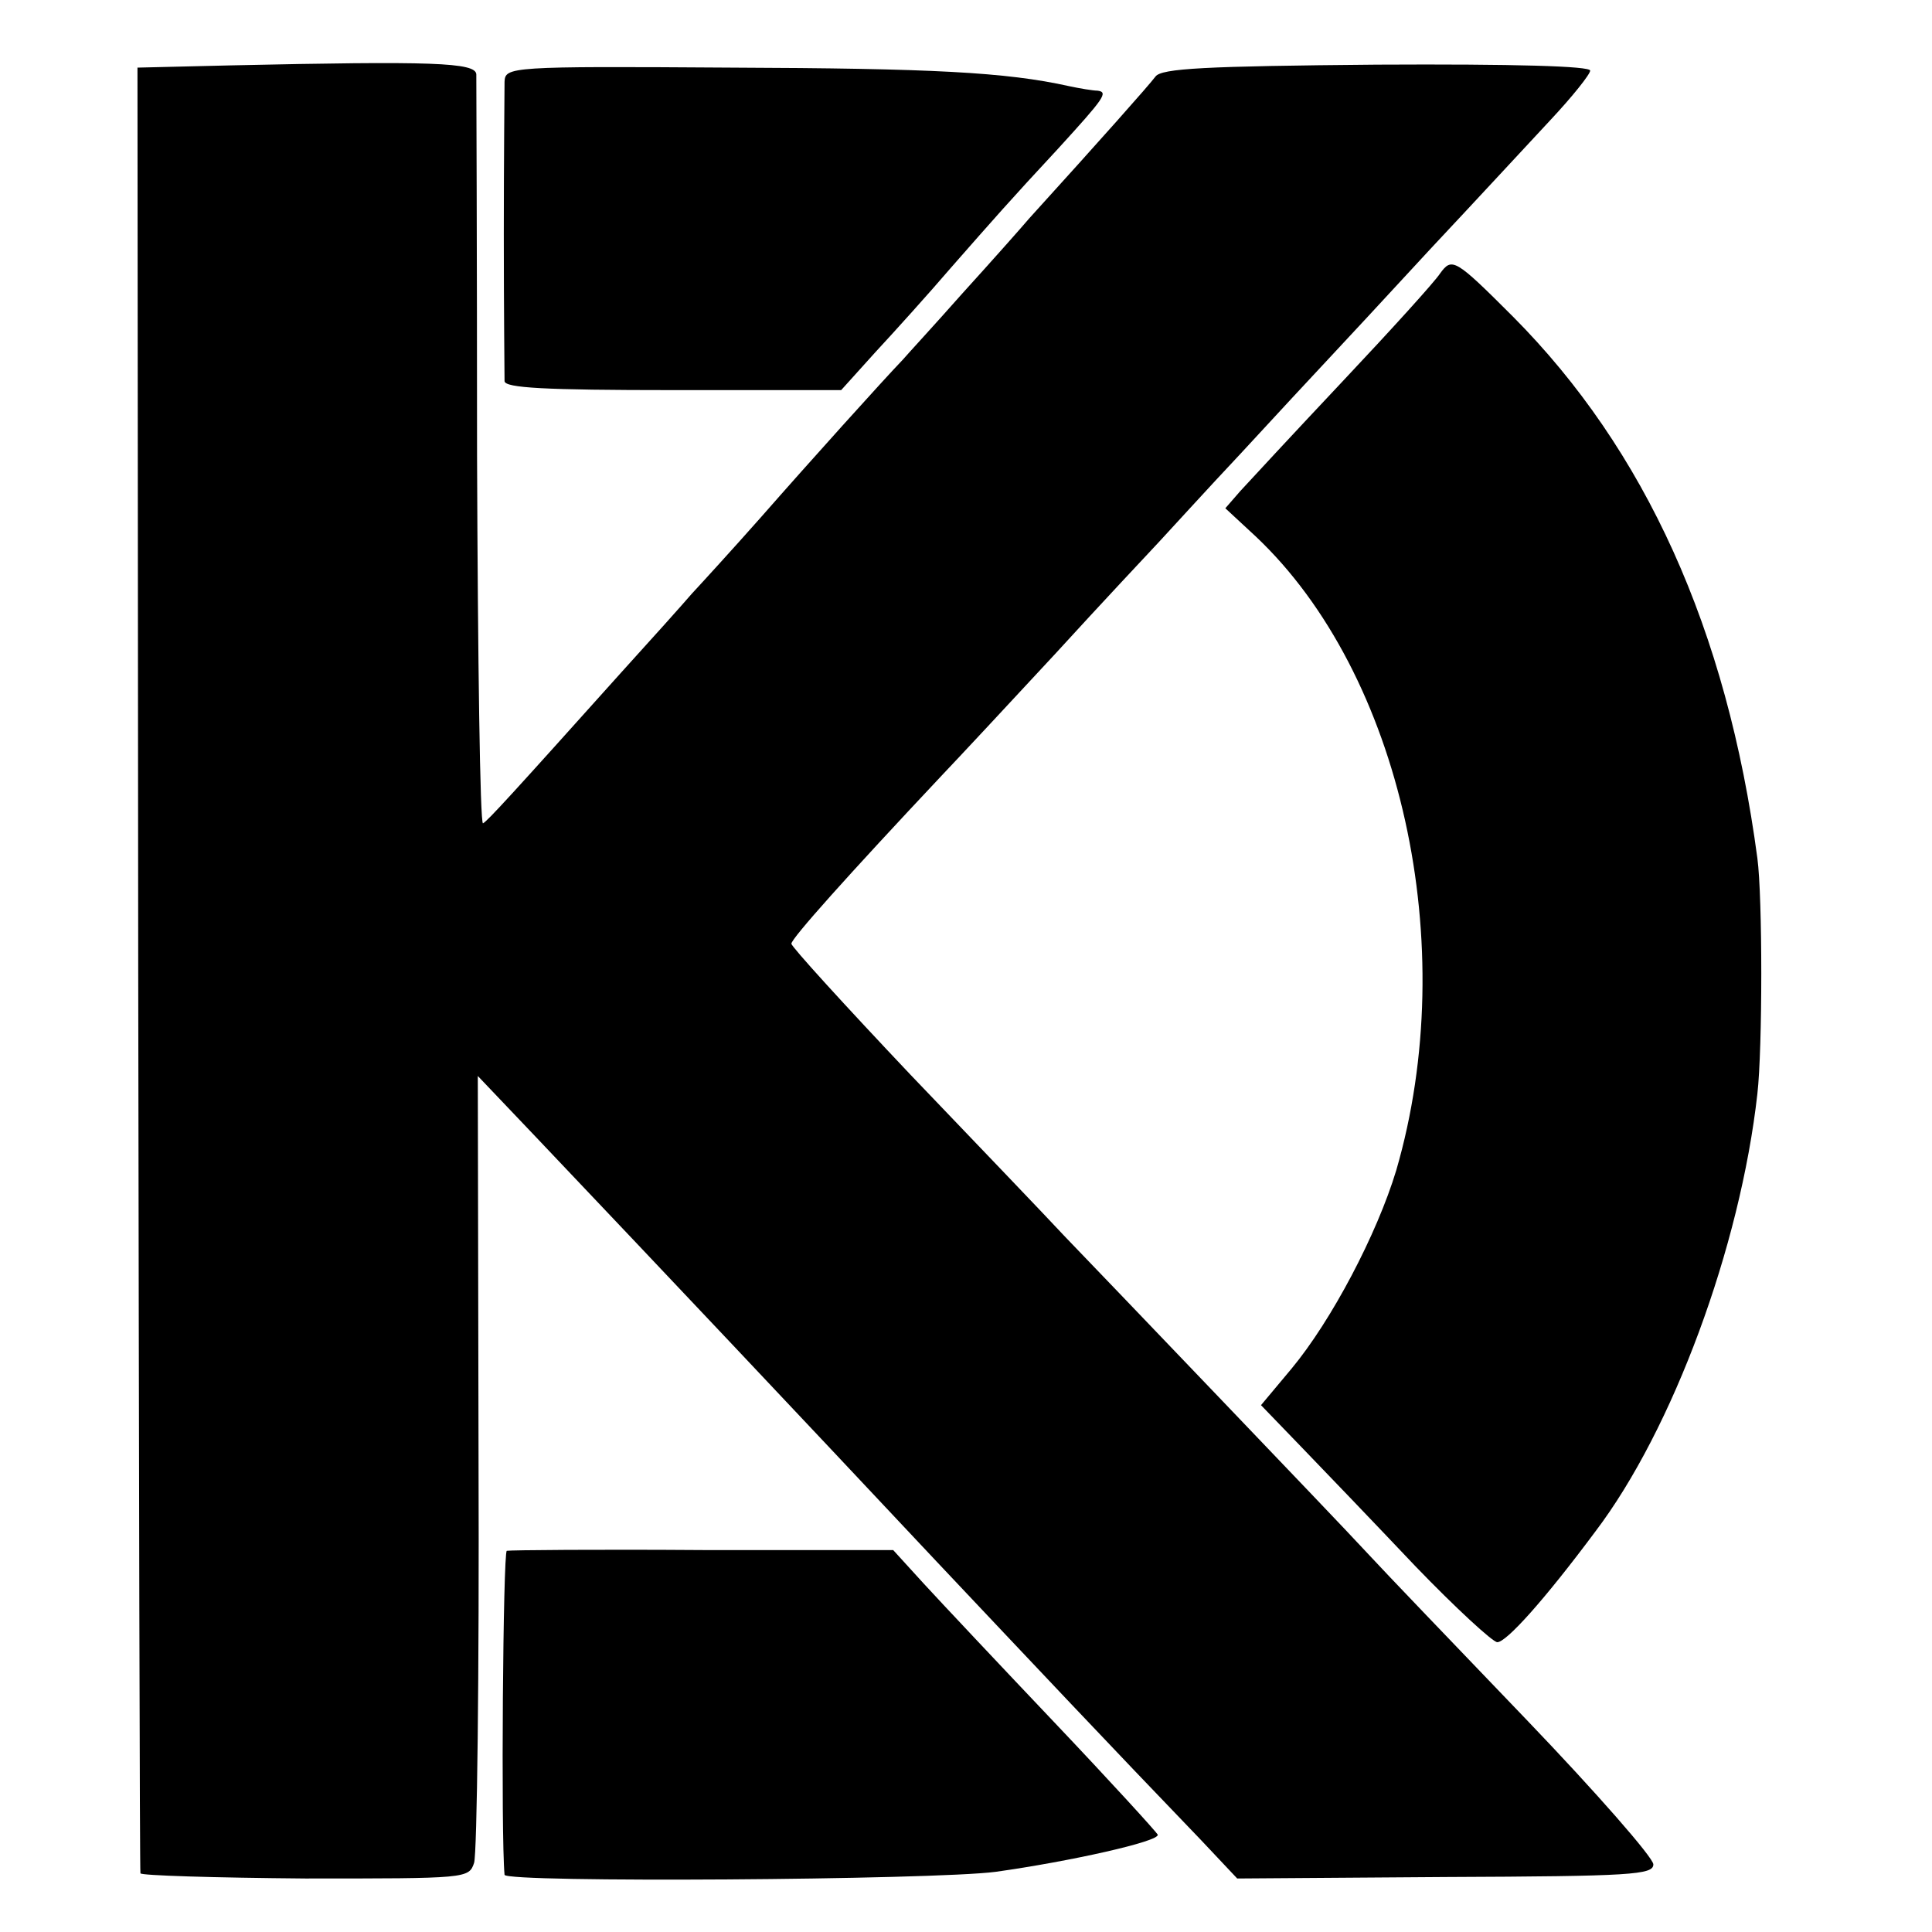
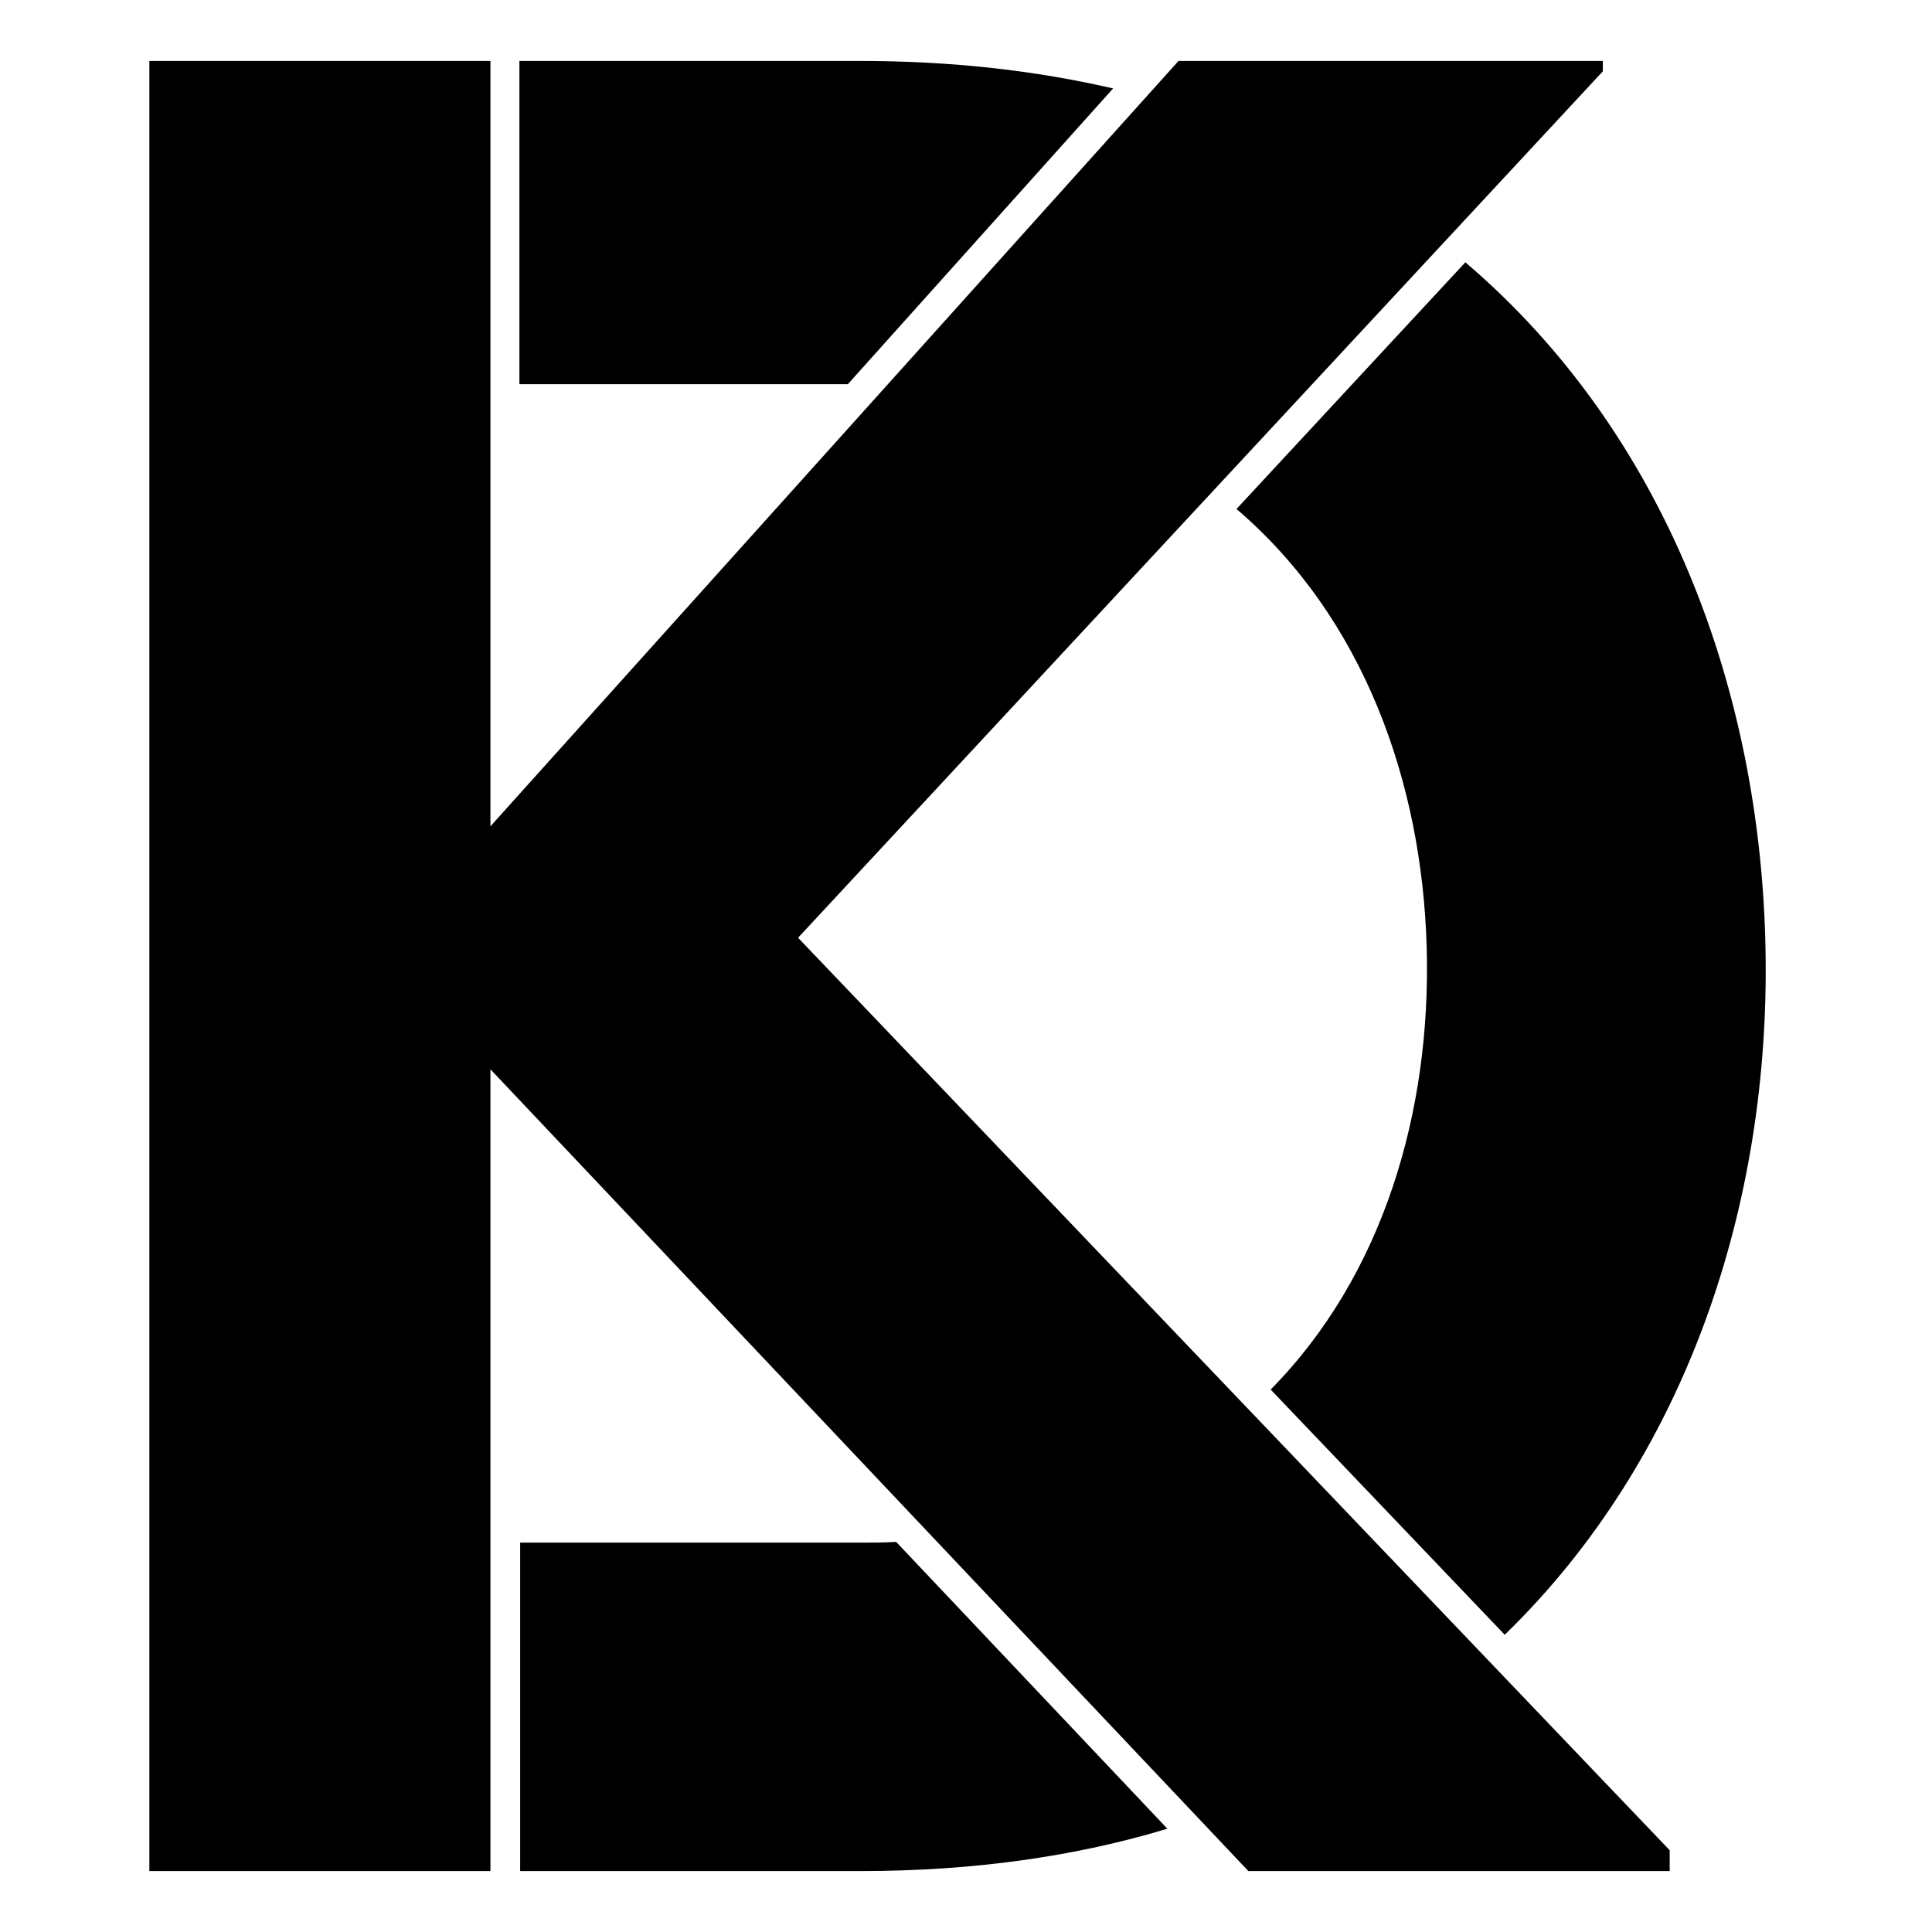
- <svg xmlns="http://www.w3.org/2000/svg" version="1.0" width="260pt" height="260pt" viewBox="0 0 260 260" preserveAspectRatio="xMidYMid meet">
-   <g transform="translate(0,260) scale(0.1,-0.1)" fill="#000000" stroke="none">
-     <path d="M310 2512 l-125 -3 1 -1212 c1 -667 2 -1215 3 -1218 0 -3 100 -6 222 -7 217 0 220 0 227 21 4 12 7 255 6 541 l-1 518 79 -83 c186 -196 338 -357 538 -570 134 -142 230 -244 356 -375 l49 -52 280 2 c251 1 280 3 280 17 0 9 -77 97 -171 195 -95 99 -191 199 -214 224 -23 25 -113 119 -200 210 -87 91 -180 188 -207 216 -26 28 -120 126 -208 218 -88 93 -160 172 -160 176 0 7 76 92 202 226 21 22 90 96 153 164 63 69 126 136 140 151 14 15 63 69 110 119 47 51 99 107 115 124 17 18 80 86 140 151 61 65 134 144 162 174 29 31 53 61 53 66 0 6 -101 9 -287 8 -231 -2 -290 -5 -298 -16 -9 -12 -72 -83 -170 -191 -11 -13 -51 -58 -90 -101 -38 -43 -75 -83 -80 -89 -26 -27 -126 -138 -190 -211 -38 -43 -81 -90 -94 -104 -12 -14 -55 -62 -95 -106 -148 -165 -180 -200 -186 -203 -4 -1 -7 221 -8 495 0 274 -1 505 -1 513 -1 16 -59 18 -331 12z" />
-     <path d="M679 2490 c0 -11 -1 -103 -1 -205 0 -102 1 -191 1 -198 1 -9 53 -12 227 -12 l226 0 46 51 c26 28 72 79 102 114 58 66 78 89 144 160 62 68 68 76 53 78 -6 0 -24 3 -38 6 -85 19 -186 24 -456 25 -298 2 -303 1 -304 -19z" />
-     <path d="M1938 2232 c-7 -11 -66 -76 -131 -145 -65 -69 -127 -136 -138 -148 l-20 -23 41 -38 c196 -185 277 -551 189 -853 -26 -86 -87 -202 -141 -267 l-41 -49 55 -57 c30 -31 99 -103 153 -160 54 -56 104 -102 110 -102 12 0 62 55 132 149 104 137 195 383 218 589 7 61 7 265 0 317 -41 308 -151 550 -329 729 -78 78 -82 80 -98 58z" />
-     <path d="M682 513 c-5 -2 -8 -383 -3 -436 1 -11 577 -7 661 4 100 14 221 41 218 50 -2 4 -64 72 -139 151 -75 79 -154 163 -176 187 l-41 45 -256 0 c-141 1 -259 0 -264 -1z" />
+ <svg xmlns="http://www.w3.org/2000/svg" viewBox="0 0 260 260">
+   <path id="Dfill" display="none" fill="#444" d="M237.6,127.9c1,61.6-36.5,123.9-121.8,123.9c-29.9,0-65.8,0-95.7,0V8.2c29.9,0,65.8,0,95.7,0C199.3,8.2,236.5,67.7,237.6,127.9z" />
+   <g id="DK" fill="#000">
+     <path d="M114.1,51.7l35.7-39.8c-10.4-2.4-21.7-3.7-34.1-3.7c-14.3,0-30,0-45.8,0v43.5H114.1z" />
+     <path d="M192,127.6c0.6,21.9-5.8,44-21,59.4l31.5,33c24.5-23.8,35.7-58,35.1-92C237,93,224.2,58.3,197.2,35.3l-30.8,33.2C183.5,83.1,191.4,105.3,192,127.6z" />
+     <path d="M115.8,207.6H70v44.2c15.7,0,31.4,0,45.8,0c15.3,0,29.1-2,41.3-5.7l-36.5-38.6C119,207.6,117.4,207.6,115.8,207.6z" />
+     <path d="M215.7,9.6L107.4,126.2L224.7,249v2.8H168L66,143.9v107.9H20.1V8.2H66v103l92.6-103h57.1V9.6z" />
  </g>
</svg>
